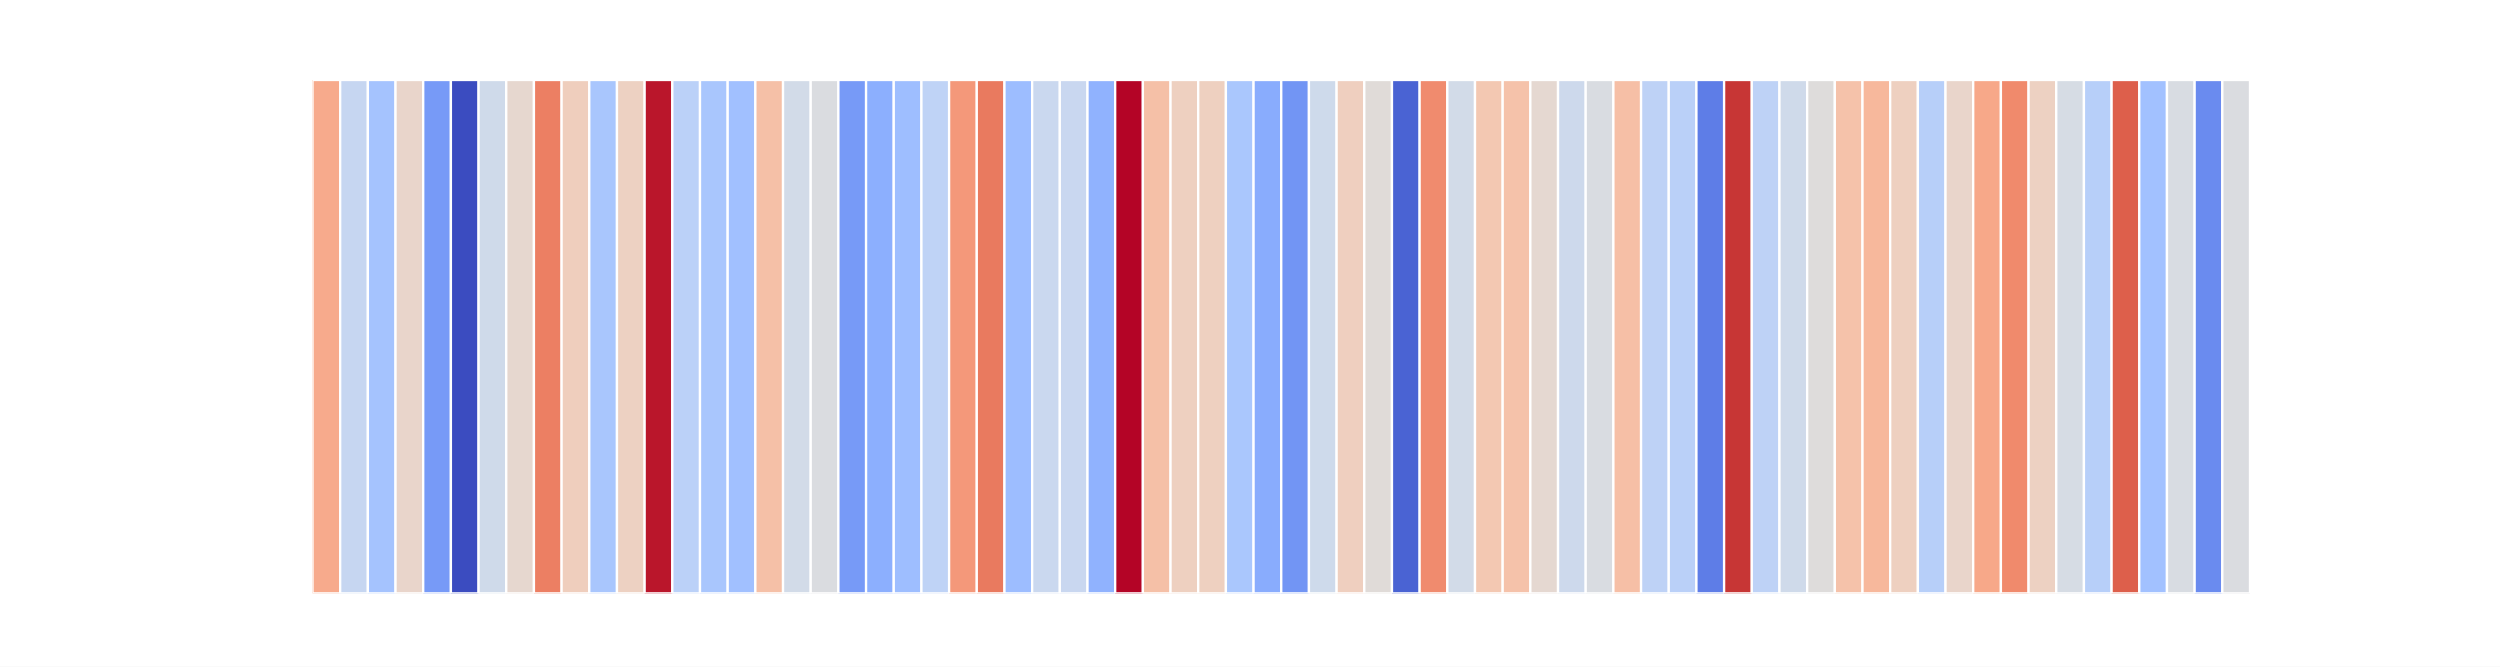
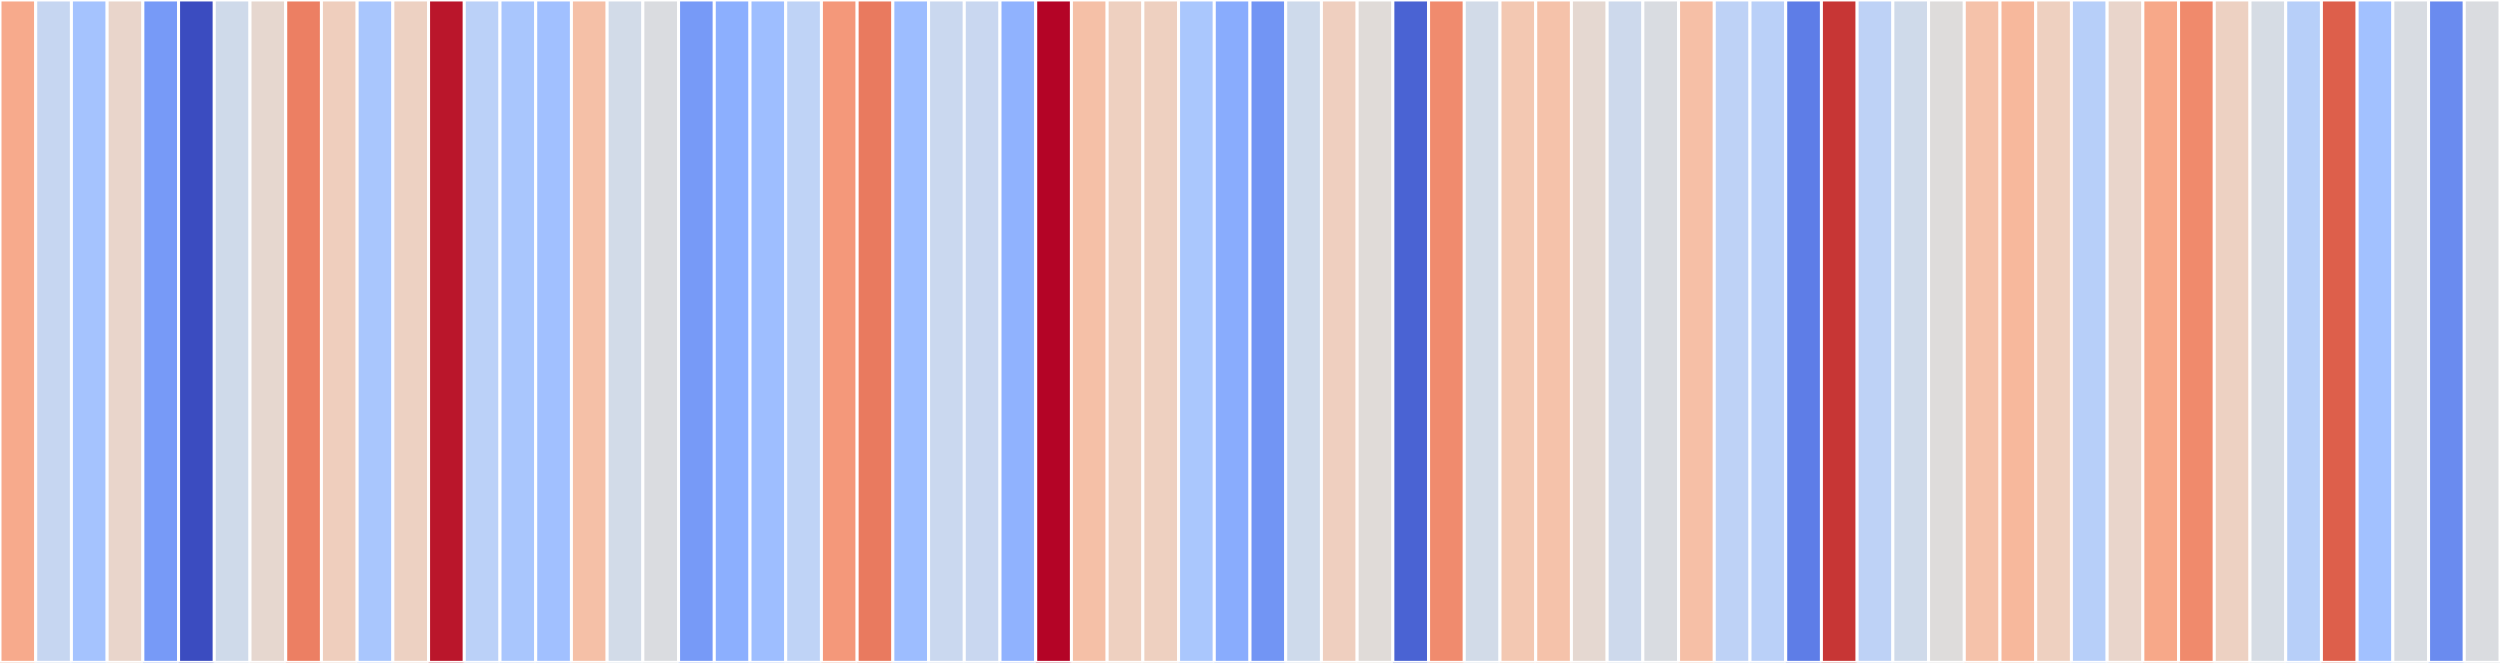
- <svg xmlns="http://www.w3.org/2000/svg" width="1080pt" height="288pt" viewBox="0 0 1080 288" version="1.1">
+ <svg xmlns="http://www.w3.org/2000/svg" width="837pt" height="221.76pt" viewBox="0 0 837 221.76" version="1.1">
  <defs>
    <style type="text/css">*{stroke-linejoin: round; stroke-linecap: butt}</style>
  </defs>
  <g id="figure_1">
    <g id="patch_1">
-       <path d="M 0 288  L 1080 288  L 1080 0  L 0 0  z " style="fill: #ffffff" />
+       <path d="M 0 221.76  L 837 221.76  L 837 0  L 0 0  z " style="fill: #ffffff" />
    </g>
    <g id="axes_1">
-       <g id="patch_2">
-         <path d="M 135 256.32  L 972 256.32  L 972 34.56  L 135 34.56  z " style="fill: #ffffff" />
+       <g id="QuadMesh_1">
+         <path d="M 0 -0  L 11.957 -0  L 11.957 221.76  L 0 221.76  L 0 -0  " clip-path="url(#pa22cee0cbb)" style="fill: #f7aa8c; stroke: #ffffff" />
+         <path d="M 11.957 -0  L 23.914 -0  L 23.914 221.76  L 11.957 221.76  L 11.957 -0  " clip-path="url(#pa22cee0cbb)" style="fill: #c6d6f1; stroke: #ffffff" />
+         <path d="M 23.914 -0  L 35.871 -0  L 35.871 221.76  L 23.914 221.76  L 23.914 -0  " clip-path="url(#pa22cee0cbb)" style="fill: #a5c3fe; stroke: #ffffff" />
+         <path d="M 35.871 -0  L 47.829 -0  L 47.829 221.76  L 35.871 221.76  L 35.871 -0  " clip-path="url(#pa22cee0cbb)" style="fill: #e9d5cb; stroke: #ffffff" />
+         <path d="M 47.829 -0  L 59.786 -0  L 59.786 221.76  L 47.829 221.76  L 47.829 -0  " clip-path="url(#pa22cee0cbb)" style="fill: #779af7; stroke: #ffffff" />
+         <path d="M 59.786 -0  L 71.743 -0  L 71.743 221.76  L 59.786 221.76  L 59.786 -0  " clip-path="url(#pa22cee0cbb)" style="fill: #3b4cc0; stroke: #ffffff" />
+         <path d="M 71.743 -0  L 83.7 -0  L 83.7 221.76  L 71.743 221.76  L 71.743 -0  " clip-path="url(#pa22cee0cbb)" style="fill: #cfdaea; stroke: #ffffff" />
+         <path d="M 83.7 -0  L 95.657 -0  L 95.657 221.76  L 83.7 221.76  L 83.7 -0  " clip-path="url(#pa22cee0cbb)" style="fill: #e6d7cf; stroke: #ffffff" />
+         <path d="M 95.657 -0  L 107.614 -0  L 107.614 221.76  L 95.657 221.76  L 95.657 -0  " clip-path="url(#pa22cee0cbb)" style="fill: #ec7f63; stroke: #ffffff" />
+         <path d="M 107.614 -0  L 119.571 -0  L 119.571 221.76  L 107.614 221.76  L 107.614 -0  " clip-path="url(#pa22cee0cbb)" style="fill: #efcebd; stroke: #ffffff" />
+         <path d="M 119.571 -0  L 131.529 -0  L 131.529 221.76  L 119.571 221.76  L 119.571 -0  " clip-path="url(#pa22cee0cbb)" style="fill: #a9c6fd; stroke: #ffffff" />
+         <path d="M 131.529 -0  L 143.486 -0  L 143.486 221.76  L 131.529 221.76  L 131.529 -0  " clip-path="url(#pa22cee0cbb)" style="fill: #edd1c2; stroke: #ffffff" />
+         <path d="M 143.486 -0  L 155.443 -0  L 155.443 221.76  L 143.486 221.76  L 143.486 -0  " clip-path="url(#pa22cee0cbb)" style="fill: #ba162b; stroke: #ffffff" />
+         <path d="M 155.443 -0  L 167.4 -0  L 167.4 221.76  L 155.443 221.76  L 155.443 -0  " clip-path="url(#pa22cee0cbb)" style="fill: #bbd1f8; stroke: #ffffff" />
+         <path d="M 167.4 -0  L 179.357 -0  L 179.357 221.76  L 167.4 221.76  L 167.4 -0  " clip-path="url(#pa22cee0cbb)" style="fill: #a9c6fd; stroke: #ffffff" />
+         <path d="M 179.357 -0  L 191.314 -0  L 191.314 221.76  L 179.357 221.76  L 179.357 -0  " clip-path="url(#pa22cee0cbb)" style="fill: #a1c0ff; stroke: #ffffff" />
+         <path d="M 191.314 -0  L 203.271 -0  L 203.271 221.76  L 191.314 221.76  L 191.314 -0  " clip-path="url(#pa22cee0cbb)" style="fill: #f5c0a7; stroke: #ffffff" />
+         <path d="M 203.271 -0  L 215.229 -0  L 215.229 221.76  L 203.271 221.76  L 203.271 -0  " clip-path="url(#pa22cee0cbb)" style="fill: #d2dbe8; stroke: #ffffff" />
+         <path d="M 215.229 -0  L 227.186 -0  L 227.186 221.76  L 215.229 221.76  L 215.229 -0  " clip-path="url(#pa22cee0cbb)" style="fill: #dadce0; stroke: #ffffff" />
+         <path d="M 227.186 -0  L 239.143 -0  L 239.143 221.76  L 227.186 221.76  L 227.186 -0  " clip-path="url(#pa22cee0cbb)" style="fill: #779af7; stroke: #ffffff" />
+         <path d="M 239.143 -0  L 251.1 -0  L 251.1 221.76  L 239.143 221.76  L 239.143 -0  " clip-path="url(#pa22cee0cbb)" style="fill: #8caffe; stroke: #ffffff" />
+         <path d="M 251.1 -0  L 263.057 -0  L 263.057 221.76  L 251.1 221.76  L 251.1 -0  " clip-path="url(#pa22cee0cbb)" style="fill: #9ebeff; stroke: #ffffff" />
+         <path d="M 263.057 -0  L 275.014 -0  L 275.014 221.76  L 263.057 221.76  L 263.057 -0  " clip-path="url(#pa22cee0cbb)" style="fill: #bfd3f6; stroke: #ffffff" />
+         <path d="M 275.014 -0  L 286.971 -0  L 286.971 221.76  L 275.014 221.76  L 275.014 -0  " clip-path="url(#pa22cee0cbb)" style="fill: #f4987a; stroke: #ffffff" />
+         <path d="M 286.971 -0  L 298.929 -0  L 298.929 221.76  L 286.971 221.76  L 286.971 -0  " clip-path="url(#pa22cee0cbb)" style="fill: #e97a5f; stroke: #ffffff" />
+         <path d="M 298.929 -0  L 310.886 -0  L 310.886 221.76  L 298.929 221.76  L 298.929 -0  " clip-path="url(#pa22cee0cbb)" style="fill: #9dbdff; stroke: #ffffff" />
+         <path d="M 310.886 -0  L 322.843 -0  L 322.843 221.76  L 310.886 221.76  L 310.886 -0  " clip-path="url(#pa22cee0cbb)" style="fill: #cad8ef; stroke: #ffffff" />
+         <path d="M 322.843 -0  L 334.8 -0  L 334.8 221.76  L 322.843 221.76  L 322.843 -0  " clip-path="url(#pa22cee0cbb)" style="fill: #c9d7f0; stroke: #ffffff" />
+         <path d="M 334.8 -0  L 346.757 -0  L 346.757 221.76  L 334.8 221.76  L 334.8 -0  " clip-path="url(#pa22cee0cbb)" style="fill: #90b2fe; stroke: #ffffff" />
+         <path d="M 346.757 -0  L 358.714 -0  L 358.714 221.76  L 346.757 221.76  L 346.757 -0  " clip-path="url(#pa22cee0cbb)" style="fill: #b40426; stroke: #ffffff" />
+         <path d="M 358.714 -0  L 370.671 -0  L 370.671 221.76  L 358.714 221.76  L 358.714 -0  " clip-path="url(#pa22cee0cbb)" style="fill: #f5c0a7; stroke: #ffffff" />
+         <path d="M 370.671 -0  L 382.629 -0  L 382.629 221.76  L 370.671 221.76  L 370.671 -0  " clip-path="url(#pa22cee0cbb)" style="fill: #eed0c0; stroke: #ffffff" />
+         <path d="M 382.629 -0  L 394.586 -0  L 394.586 221.76  L 382.629 221.76  L 382.629 -0  " clip-path="url(#pa22cee0cbb)" style="fill: #eed0c0; stroke: #ffffff" />
+         <path d="M 394.586 -0  L 406.543 -0  L 406.543 221.76  L 394.586 221.76  L 394.586 -0  " clip-path="url(#pa22cee0cbb)" style="fill: #aac7fd; stroke: #ffffff" />
+         <path d="M 406.543 -0  L 418.5 -0  L 418.5 221.76  L 406.543 221.76  L 406.543 -0  " clip-path="url(#pa22cee0cbb)" style="fill: #89acfd; stroke: #ffffff" />
+         <path d="M 418.5 -0  L 430.457 -0  L 430.457 221.76  L 418.5 221.76  L 418.5 -0  " clip-path="url(#pa22cee0cbb)" style="fill: #7295f4; stroke: #ffffff" />
+         <path d="M 430.457 -0  L 442.414 -0  L 442.414 221.76  L 430.457 221.76  L 430.457 -0  " clip-path="url(#pa22cee0cbb)" style="fill: #cedaeb; stroke: #ffffff" />
+         <path d="M 442.414 -0  L 454.371 -0  L 454.371 221.76  L 442.414 221.76  L 442.414 -0  " clip-path="url(#pa22cee0cbb)" style="fill: #efcfbf; stroke: #ffffff" />
+         <path d="M 454.371 -0  L 466.329 -0  L 466.329 221.76  L 454.371 221.76  L 454.371 -0  " clip-path="url(#pa22cee0cbb)" style="fill: #e0dbd8; stroke: #ffffff" />
+         <path d="M 466.329 -0  L 478.286 -0  L 478.286 221.76  L 466.329 221.76  L 466.329 -0  " clip-path="url(#pa22cee0cbb)" style="fill: #4a63d3; stroke: #ffffff" />
+         <path d="M 478.286 -0  L 490.243 -0  L 490.243 221.76  L 478.286 221.76  L 478.286 -0  " clip-path="url(#pa22cee0cbb)" style="fill: #f08b6e; stroke: #ffffff" />
+         <path d="M 490.243 -0  L 502.2 -0  L 502.2 221.76  L 490.243 221.76  L 490.243 -0  " clip-path="url(#pa22cee0cbb)" style="fill: #d2dbe8; stroke: #ffffff" />
+         <path d="M 502.2 -0  L 514.157 -0  L 514.157 221.76  L 502.2 221.76  L 502.2 -0  " clip-path="url(#pa22cee0cbb)" style="fill: #f3c8b2; stroke: #ffffff" />
+         <path d="M 514.157 -0  L 526.114 -0  L 526.114 221.76  L 514.157 221.76  L 514.157 -0  " clip-path="url(#pa22cee0cbb)" style="fill: #f5c2aa; stroke: #ffffff" />
+         <path d="M 526.114 -0  L 538.071 -0  L 538.071 221.76  L 526.114 221.76  L 526.114 -0  " clip-path="url(#pa22cee0cbb)" style="fill: #e5d8d1; stroke: #ffffff" />
+         <path d="M 538.071 -0  L 550.029 -0  L 550.029 221.76  L 538.071 221.76  L 538.071 -0  " clip-path="url(#pa22cee0cbb)" style="fill: #cdd9ec; stroke: #ffffff" />
+         <path d="M 550.029 -0  L 561.986 -0  L 561.986 221.76  L 550.029 221.76  L 550.029 -0  " clip-path="url(#pa22cee0cbb)" style="fill: #d9dce1; stroke: #ffffff" />
+         <path d="M 561.986 -0  L 573.943 -0  L 573.943 221.76  L 561.986 221.76  L 561.986 -0  " clip-path="url(#pa22cee0cbb)" style="fill: #f6bfa6; stroke: #ffffff" />
+         <path d="M 573.943 -0  L 585.9 -0  L 585.9 221.76  L 573.943 221.76  L 573.943 -0  " clip-path="url(#pa22cee0cbb)" style="fill: #bed2f6; stroke: #ffffff" />
+         <path d="M 585.9 -0  L 597.857 -0  L 597.857 221.76  L 585.9 221.76  L 585.9 -0  " clip-path="url(#pa22cee0cbb)" style="fill: #bad0f8; stroke: #ffffff" />
+         <path d="M 597.857 -0  L 609.814 -0  L 609.814 221.76  L 597.857 221.76  L 597.857 -0  " clip-path="url(#pa22cee0cbb)" style="fill: #5e7de7; stroke: #ffffff" />
+         <path d="M 609.814 -0  L 621.771 -0  L 621.771 221.76  L 609.814 221.76  L 609.814 -0  " clip-path="url(#pa22cee0cbb)" style="fill: #c73635; stroke: #ffffff" />
+         <path d="M 621.771 -0  L 633.729 -0  L 633.729 221.76  L 621.771 221.76  L 621.771 -0  " clip-path="url(#pa22cee0cbb)" style="fill: #bed2f6; stroke: #ffffff" />
+         <path d="M 633.729 -0  L 645.686 -0  L 645.686 221.76  L 633.729 221.76  L 633.729 -0  " clip-path="url(#pa22cee0cbb)" style="fill: #cfdaea; stroke: #ffffff" />
+         <path d="M 645.686 -0  L 657.643 -0  L 657.643 221.76  L 645.686 221.76  L 645.686 -0  " clip-path="url(#pa22cee0cbb)" style="fill: #dedcdb; stroke: #ffffff" />
+         <path d="M 657.643 -0  L 669.6 -0  L 669.6 221.76  L 657.643 221.76  L 657.643 -0  " clip-path="url(#pa22cee0cbb)" style="fill: #f5c2aa; stroke: #ffffff" />
+         <path d="M 669.6 -0  L 681.557 -0  L 681.557 221.76  L 669.6 221.76  L 669.6 -0  " clip-path="url(#pa22cee0cbb)" style="fill: #f7b89c; stroke: #ffffff" />
+         <path d="M 681.557 -0  L 693.514 -0  L 693.514 221.76  L 681.557 221.76  L 681.557 -0  " clip-path="url(#pa22cee0cbb)" style="fill: #eed0c0; stroke: #ffffff" />
+         <path d="M 693.514 -0  L 705.471 -0  L 705.471 221.76  L 693.514 221.76  L 693.514 -0  " clip-path="url(#pa22cee0cbb)" style="fill: #b7cff9; stroke: #ffffff" />
+         <path d="M 705.471 -0  L 717.429 -0  L 717.429 221.76  L 705.471 221.76  L 705.471 -0  " clip-path="url(#pa22cee0cbb)" style="fill: #e9d5cb; stroke: #ffffff" />
+         <path d="M 717.429 -0  L 729.386 -0  L 729.386 221.76  L 717.429 221.76  L 717.429 -0  " clip-path="url(#pa22cee0cbb)" style="fill: #f7a889; stroke: #ffffff" />
+         <path d="M 729.386 -0  L 741.343 -0  L 741.343 221.76  L 729.386 221.76  L 729.386 -0  " clip-path="url(#pa22cee0cbb)" style="fill: #f08a6c; stroke: #ffffff" />
+         <path d="M 741.343 -0  L 753.3 -0  L 753.3 221.76  L 741.343 221.76  L 741.343 -0  " clip-path="url(#pa22cee0cbb)" style="fill: #edd1c2; stroke: #ffffff" />
+         <path d="M 753.3 -0  L 765.257 -0  L 765.257 221.76  L 753.3 221.76  L 753.3 -0  " clip-path="url(#pa22cee0cbb)" style="fill: #d6dce4; stroke: #ffffff" />
+         <path d="M 765.257 -0  L 777.214 -0  L 777.214 221.76  L 765.257 221.76  L 765.257 -0  " clip-path="url(#pa22cee0cbb)" style="fill: #b7cff9; stroke: #ffffff" />
+         <path d="M 777.214 -0  L 789.171 -0  L 789.171 221.76  L 777.214 221.76  L 777.214 -0  " clip-path="url(#pa22cee0cbb)" style="fill: #dd5f4b; stroke: #ffffff" />
+         <path d="M 789.171 -0  L 801.129 -0  L 801.129 221.76  L 789.171 221.76  L 789.171 -0  " clip-path="url(#pa22cee0cbb)" style="fill: #a2c1ff; stroke: #ffffff" />
+         <path d="M 801.129 -0  L 813.086 -0  L 813.086 221.76  L 801.129 221.76  L 801.129 -0  " clip-path="url(#pa22cee0cbb)" style="fill: #d8dce2; stroke: #ffffff" />
+         <path d="M 813.086 -0  L 825.043 -0  L 825.043 221.76  L 813.086 221.76  L 813.086 -0  " clip-path="url(#pa22cee0cbb)" style="fill: #6a8bef; stroke: #ffffff" />
+         <path d="M 825.043 -0  L 837 -0  L 837 221.76  L 825.043 221.76  L 825.043 -0  " clip-path="url(#pa22cee0cbb)" style="fill: #dadce0; stroke: #ffffff" />
      </g>
-       <g id="QuadMesh_1">
-         <path d="M 135 34.56  L 146.957 34.56  L 146.957 256.32  L 135 256.32  L 135 34.56  " clip-path="url(#p1bfc1967e7)" style="fill: #f7aa8c; stroke: #ffffff" />
-         <path d="M 146.957 34.56  L 158.914 34.56  L 158.914 256.32  L 146.957 256.32  L 146.957 34.56  " clip-path="url(#p1bfc1967e7)" style="fill: #c6d6f1; stroke: #ffffff" />
-         <path d="M 158.914 34.56  L 170.871 34.56  L 170.871 256.32  L 158.914 256.32  L 158.914 34.56  " clip-path="url(#p1bfc1967e7)" style="fill: #a5c3fe; stroke: #ffffff" />
-         <path d="M 170.871 34.56  L 182.829 34.56  L 182.829 256.32  L 170.871 256.32  L 170.871 34.56  " clip-path="url(#p1bfc1967e7)" style="fill: #e9d5cb; stroke: #ffffff" />
-         <path d="M 182.829 34.56  L 194.786 34.56  L 194.786 256.32  L 182.829 256.32  L 182.829 34.56  " clip-path="url(#p1bfc1967e7)" style="fill: #779af7; stroke: #ffffff" />
-         <path d="M 194.786 34.56  L 206.743 34.56  L 206.743 256.32  L 194.786 256.32  L 194.786 34.56  " clip-path="url(#p1bfc1967e7)" style="fill: #3b4cc0; stroke: #ffffff" />
-         <path d="M 206.743 34.56  L 218.7 34.56  L 218.7 256.32  L 206.743 256.32  L 206.743 34.56  " clip-path="url(#p1bfc1967e7)" style="fill: #cfdaea; stroke: #ffffff" />
-         <path d="M 218.7 34.56  L 230.657 34.56  L 230.657 256.32  L 218.7 256.32  L 218.7 34.56  " clip-path="url(#p1bfc1967e7)" style="fill: #e6d7cf; stroke: #ffffff" />
-         <path d="M 230.657 34.56  L 242.614 34.56  L 242.614 256.32  L 230.657 256.32  L 230.657 34.56  " clip-path="url(#p1bfc1967e7)" style="fill: #ec7f63; stroke: #ffffff" />
-         <path d="M 242.614 34.56  L 254.571 34.56  L 254.571 256.32  L 242.614 256.32  L 242.614 34.56  " clip-path="url(#p1bfc1967e7)" style="fill: #efcebd; stroke: #ffffff" />
-         <path d="M 254.571 34.56  L 266.529 34.56  L 266.529 256.32  L 254.571 256.32  L 254.571 34.56  " clip-path="url(#p1bfc1967e7)" style="fill: #a9c6fd; stroke: #ffffff" />
-         <path d="M 266.529 34.56  L 278.486 34.56  L 278.486 256.32  L 266.529 256.32  L 266.529 34.56  " clip-path="url(#p1bfc1967e7)" style="fill: #edd1c2; stroke: #ffffff" />
-         <path d="M 278.486 34.56  L 290.443 34.56  L 290.443 256.32  L 278.486 256.32  L 278.486 34.56  " clip-path="url(#p1bfc1967e7)" style="fill: #ba162b; stroke: #ffffff" />
-         <path d="M 290.443 34.56  L 302.4 34.56  L 302.4 256.32  L 290.443 256.32  L 290.443 34.56  " clip-path="url(#p1bfc1967e7)" style="fill: #bbd1f8; stroke: #ffffff" />
-         <path d="M 302.4 34.56  L 314.357 34.56  L 314.357 256.32  L 302.4 256.32  L 302.4 34.56  " clip-path="url(#p1bfc1967e7)" style="fill: #a9c6fd; stroke: #ffffff" />
-         <path d="M 314.357 34.56  L 326.314 34.56  L 326.314 256.32  L 314.357 256.32  L 314.357 34.56  " clip-path="url(#p1bfc1967e7)" style="fill: #a1c0ff; stroke: #ffffff" />
-         <path d="M 326.314 34.56  L 338.271 34.56  L 338.271 256.32  L 326.314 256.32  L 326.314 34.56  " clip-path="url(#p1bfc1967e7)" style="fill: #f5c0a7; stroke: #ffffff" />
-         <path d="M 338.271 34.56  L 350.229 34.56  L 350.229 256.32  L 338.271 256.32  L 338.271 34.56  " clip-path="url(#p1bfc1967e7)" style="fill: #d2dbe8; stroke: #ffffff" />
-         <path d="M 350.229 34.56  L 362.186 34.56  L 362.186 256.32  L 350.229 256.32  L 350.229 34.56  " clip-path="url(#p1bfc1967e7)" style="fill: #dadce0; stroke: #ffffff" />
-         <path d="M 362.186 34.56  L 374.143 34.56  L 374.143 256.32  L 362.186 256.32  L 362.186 34.56  " clip-path="url(#p1bfc1967e7)" style="fill: #779af7; stroke: #ffffff" />
-         <path d="M 374.143 34.56  L 386.1 34.56  L 386.1 256.32  L 374.143 256.32  L 374.143 34.56  " clip-path="url(#p1bfc1967e7)" style="fill: #8caffe; stroke: #ffffff" />
-         <path d="M 386.1 34.56  L 398.057 34.56  L 398.057 256.32  L 386.1 256.32  L 386.1 34.56  " clip-path="url(#p1bfc1967e7)" style="fill: #9ebeff; stroke: #ffffff" />
-         <path d="M 398.057 34.56  L 410.014 34.56  L 410.014 256.32  L 398.057 256.32  L 398.057 34.56  " clip-path="url(#p1bfc1967e7)" style="fill: #bfd3f6; stroke: #ffffff" />
-         <path d="M 410.014 34.56  L 421.971 34.56  L 421.971 256.32  L 410.014 256.32  L 410.014 34.56  " clip-path="url(#p1bfc1967e7)" style="fill: #f4987a; stroke: #ffffff" />
-         <path d="M 421.971 34.56  L 433.929 34.56  L 433.929 256.32  L 421.971 256.32  L 421.971 34.56  " clip-path="url(#p1bfc1967e7)" style="fill: #e97a5f; stroke: #ffffff" />
-         <path d="M 433.929 34.56  L 445.886 34.56  L 445.886 256.32  L 433.929 256.32  L 433.929 34.56  " clip-path="url(#p1bfc1967e7)" style="fill: #9dbdff; stroke: #ffffff" />
-         <path d="M 445.886 34.56  L 457.843 34.56  L 457.843 256.32  L 445.886 256.32  L 445.886 34.56  " clip-path="url(#p1bfc1967e7)" style="fill: #cad8ef; stroke: #ffffff" />
-         <path d="M 457.843 34.56  L 469.8 34.56  L 469.8 256.32  L 457.843 256.32  L 457.843 34.56  " clip-path="url(#p1bfc1967e7)" style="fill: #c9d7f0; stroke: #ffffff" />
-         <path d="M 469.8 34.56  L 481.757 34.56  L 481.757 256.32  L 469.8 256.32  L 469.8 34.56  " clip-path="url(#p1bfc1967e7)" style="fill: #90b2fe; stroke: #ffffff" />
-         <path d="M 481.757 34.56  L 493.714 34.56  L 493.714 256.32  L 481.757 256.32  L 481.757 34.56  " clip-path="url(#p1bfc1967e7)" style="fill: #b40426; stroke: #ffffff" />
-         <path d="M 493.714 34.56  L 505.671 34.56  L 505.671 256.32  L 493.714 256.32  L 493.714 34.56  " clip-path="url(#p1bfc1967e7)" style="fill: #f5c0a7; stroke: #ffffff" />
-         <path d="M 505.671 34.56  L 517.629 34.56  L 517.629 256.32  L 505.671 256.32  L 505.671 34.56  " clip-path="url(#p1bfc1967e7)" style="fill: #eed0c0; stroke: #ffffff" />
-         <path d="M 517.629 34.56  L 529.586 34.56  L 529.586 256.32  L 517.629 256.32  L 517.629 34.56  " clip-path="url(#p1bfc1967e7)" style="fill: #eed0c0; stroke: #ffffff" />
-         <path d="M 529.586 34.56  L 541.543 34.56  L 541.543 256.32  L 529.586 256.32  L 529.586 34.56  " clip-path="url(#p1bfc1967e7)" style="fill: #aac7fd; stroke: #ffffff" />
-         <path d="M 541.543 34.56  L 553.5 34.56  L 553.5 256.32  L 541.543 256.32  L 541.543 34.56  " clip-path="url(#p1bfc1967e7)" style="fill: #89acfd; stroke: #ffffff" />
-         <path d="M 553.5 34.56  L 565.457 34.56  L 565.457 256.32  L 553.5 256.32  L 553.5 34.56  " clip-path="url(#p1bfc1967e7)" style="fill: #7295f4; stroke: #ffffff" />
-         <path d="M 565.457 34.56  L 577.414 34.56  L 577.414 256.32  L 565.457 256.32  L 565.457 34.56  " clip-path="url(#p1bfc1967e7)" style="fill: #cedaeb; stroke: #ffffff" />
-         <path d="M 577.414 34.56  L 589.371 34.56  L 589.371 256.32  L 577.414 256.32  L 577.414 34.56  " clip-path="url(#p1bfc1967e7)" style="fill: #efcfbf; stroke: #ffffff" />
-         <path d="M 589.371 34.56  L 601.329 34.56  L 601.329 256.32  L 589.371 256.32  L 589.371 34.56  " clip-path="url(#p1bfc1967e7)" style="fill: #e0dbd8; stroke: #ffffff" />
-         <path d="M 601.329 34.56  L 613.286 34.56  L 613.286 256.32  L 601.329 256.32  L 601.329 34.56  " clip-path="url(#p1bfc1967e7)" style="fill: #4a63d3; stroke: #ffffff" />
-         <path d="M 613.286 34.56  L 625.243 34.56  L 625.243 256.32  L 613.286 256.32  L 613.286 34.56  " clip-path="url(#p1bfc1967e7)" style="fill: #f08b6e; stroke: #ffffff" />
-         <path d="M 625.243 34.56  L 637.2 34.56  L 637.2 256.32  L 625.243 256.32  L 625.243 34.56  " clip-path="url(#p1bfc1967e7)" style="fill: #d2dbe8; stroke: #ffffff" />
-         <path d="M 637.2 34.56  L 649.157 34.56  L 649.157 256.32  L 637.2 256.32  L 637.2 34.56  " clip-path="url(#p1bfc1967e7)" style="fill: #f3c8b2; stroke: #ffffff" />
-         <path d="M 649.157 34.56  L 661.114 34.56  L 661.114 256.32  L 649.157 256.32  L 649.157 34.56  " clip-path="url(#p1bfc1967e7)" style="fill: #f5c2aa; stroke: #ffffff" />
-         <path d="M 661.114 34.56  L 673.071 34.56  L 673.071 256.32  L 661.114 256.32  L 661.114 34.56  " clip-path="url(#p1bfc1967e7)" style="fill: #e5d8d1; stroke: #ffffff" />
-         <path d="M 673.071 34.56  L 685.029 34.56  L 685.029 256.32  L 673.071 256.32  L 673.071 34.56  " clip-path="url(#p1bfc1967e7)" style="fill: #cdd9ec; stroke: #ffffff" />
-         <path d="M 685.029 34.56  L 696.986 34.56  L 696.986 256.32  L 685.029 256.32  L 685.029 34.56  " clip-path="url(#p1bfc1967e7)" style="fill: #d9dce1; stroke: #ffffff" />
-         <path d="M 696.986 34.56  L 708.943 34.56  L 708.943 256.32  L 696.986 256.32  L 696.986 34.56  " clip-path="url(#p1bfc1967e7)" style="fill: #f6bfa6; stroke: #ffffff" />
-         <path d="M 708.943 34.56  L 720.9 34.56  L 720.9 256.32  L 708.943 256.32  L 708.943 34.56  " clip-path="url(#p1bfc1967e7)" style="fill: #bed2f6; stroke: #ffffff" />
-         <path d="M 720.9 34.56  L 732.857 34.56  L 732.857 256.32  L 720.9 256.32  L 720.9 34.56  " clip-path="url(#p1bfc1967e7)" style="fill: #bad0f8; stroke: #ffffff" />
-         <path d="M 732.857 34.56  L 744.814 34.56  L 744.814 256.32  L 732.857 256.32  L 732.857 34.56  " clip-path="url(#p1bfc1967e7)" style="fill: #5e7de7; stroke: #ffffff" />
-         <path d="M 744.814 34.56  L 756.771 34.56  L 756.771 256.32  L 744.814 256.32  L 744.814 34.56  " clip-path="url(#p1bfc1967e7)" style="fill: #c73635; stroke: #ffffff" />
-         <path d="M 756.771 34.56  L 768.729 34.56  L 768.729 256.32  L 756.771 256.32  L 756.771 34.56  " clip-path="url(#p1bfc1967e7)" style="fill: #bed2f6; stroke: #ffffff" />
-         <path d="M 768.729 34.56  L 780.686 34.56  L 780.686 256.32  L 768.729 256.32  L 768.729 34.56  " clip-path="url(#p1bfc1967e7)" style="fill: #cfdaea; stroke: #ffffff" />
-         <path d="M 780.686 34.56  L 792.643 34.56  L 792.643 256.32  L 780.686 256.32  L 780.686 34.56  " clip-path="url(#p1bfc1967e7)" style="fill: #dedcdb; stroke: #ffffff" />
-         <path d="M 792.643 34.56  L 804.6 34.56  L 804.6 256.32  L 792.643 256.32  L 792.643 34.56  " clip-path="url(#p1bfc1967e7)" style="fill: #f5c2aa; stroke: #ffffff" />
-         <path d="M 804.6 34.56  L 816.557 34.56  L 816.557 256.32  L 804.6 256.32  L 804.6 34.56  " clip-path="url(#p1bfc1967e7)" style="fill: #f7b89c; stroke: #ffffff" />
-         <path d="M 816.557 34.56  L 828.514 34.56  L 828.514 256.32  L 816.557 256.32  L 816.557 34.56  " clip-path="url(#p1bfc1967e7)" style="fill: #eed0c0; stroke: #ffffff" />
-         <path d="M 828.514 34.56  L 840.471 34.56  L 840.471 256.32  L 828.514 256.32  L 828.514 34.56  " clip-path="url(#p1bfc1967e7)" style="fill: #b7cff9; stroke: #ffffff" />
-         <path d="M 840.471 34.56  L 852.429 34.56  L 852.429 256.32  L 840.471 256.32  L 840.471 34.56  " clip-path="url(#p1bfc1967e7)" style="fill: #e9d5cb; stroke: #ffffff" />
-         <path d="M 852.429 34.56  L 864.386 34.56  L 864.386 256.32  L 852.429 256.32  L 852.429 34.56  " clip-path="url(#p1bfc1967e7)" style="fill: #f7a889; stroke: #ffffff" />
-         <path d="M 864.386 34.56  L 876.343 34.56  L 876.343 256.32  L 864.386 256.32  L 864.386 34.56  " clip-path="url(#p1bfc1967e7)" style="fill: #f08a6c; stroke: #ffffff" />
-         <path d="M 876.343 34.56  L 888.3 34.56  L 888.3 256.32  L 876.343 256.32  L 876.343 34.56  " clip-path="url(#p1bfc1967e7)" style="fill: #edd1c2; stroke: #ffffff" />
-         <path d="M 888.3 34.56  L 900.257 34.56  L 900.257 256.32  L 888.3 256.32  L 888.3 34.56  " clip-path="url(#p1bfc1967e7)" style="fill: #d6dce4; stroke: #ffffff" />
-         <path d="M 900.257 34.56  L 912.214 34.56  L 912.214 256.32  L 900.257 256.32  L 900.257 34.56  " clip-path="url(#p1bfc1967e7)" style="fill: #b7cff9; stroke: #ffffff" />
-         <path d="M 912.214 34.56  L 924.171 34.56  L 924.171 256.32  L 912.214 256.32  L 912.214 34.56  " clip-path="url(#p1bfc1967e7)" style="fill: #dd5f4b; stroke: #ffffff" />
-         <path d="M 924.171 34.56  L 936.129 34.56  L 936.129 256.32  L 924.171 256.32  L 924.171 34.56  " clip-path="url(#p1bfc1967e7)" style="fill: #a2c1ff; stroke: #ffffff" />
-         <path d="M 936.129 34.56  L 948.086 34.56  L 948.086 256.32  L 936.129 256.32  L 936.129 34.56  " clip-path="url(#p1bfc1967e7)" style="fill: #d8dce2; stroke: #ffffff" />
-         <path d="M 948.086 34.56  L 960.043 34.56  L 960.043 256.32  L 948.086 256.32  L 948.086 34.56  " clip-path="url(#p1bfc1967e7)" style="fill: #6a8bef; stroke: #ffffff" />
-         <path d="M 960.043 34.56  L 972 34.56  L 972 256.32  L 960.043 256.32  L 960.043 34.56  " clip-path="url(#p1bfc1967e7)" style="fill: #dadce0; stroke: #ffffff" />
-       </g>
-       <g id="matplotlib.axis_1" />
-       <g id="matplotlib.axis_2" />
    </g>
  </g>
  <defs>
-     <clipPath id="p1bfc1967e7">
-       <rect x="135" y="34.56" width="837" height="221.76" />
+     <clipPath id="pa22cee0cbb">
+       <rect x="0" y="-0" width="837" height="221.76" />
    </clipPath>
  </defs>
</svg>
